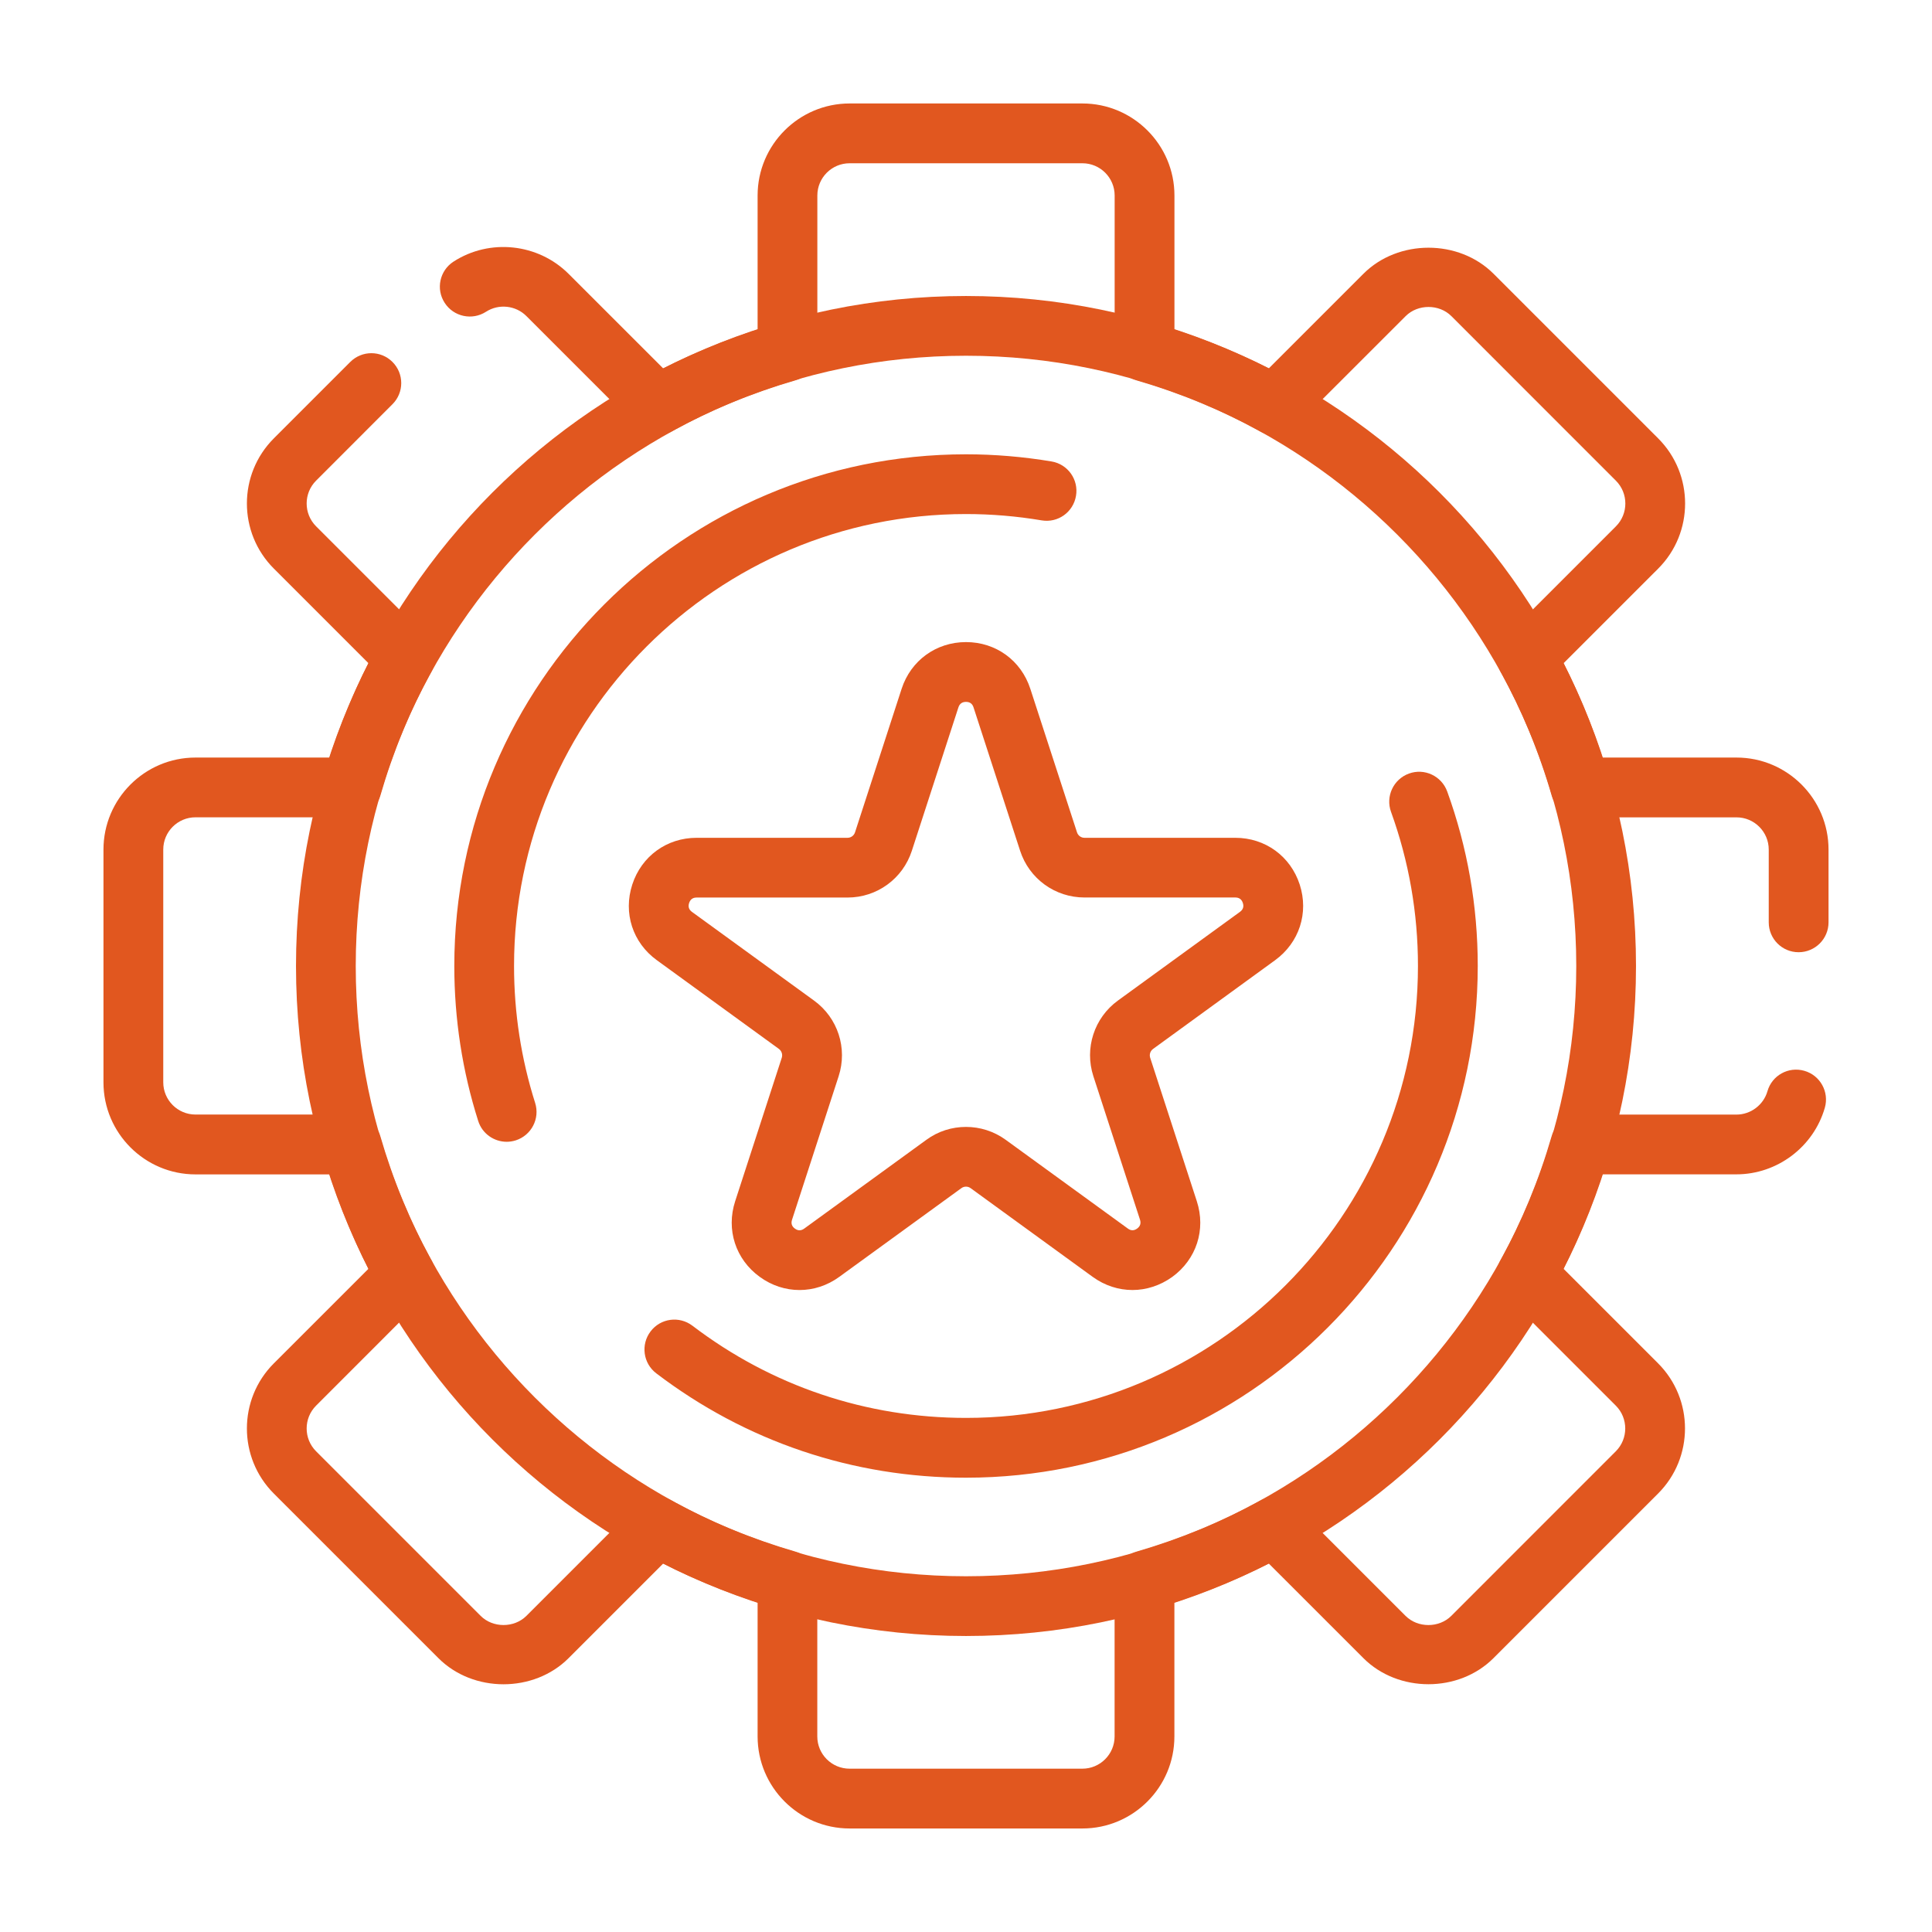
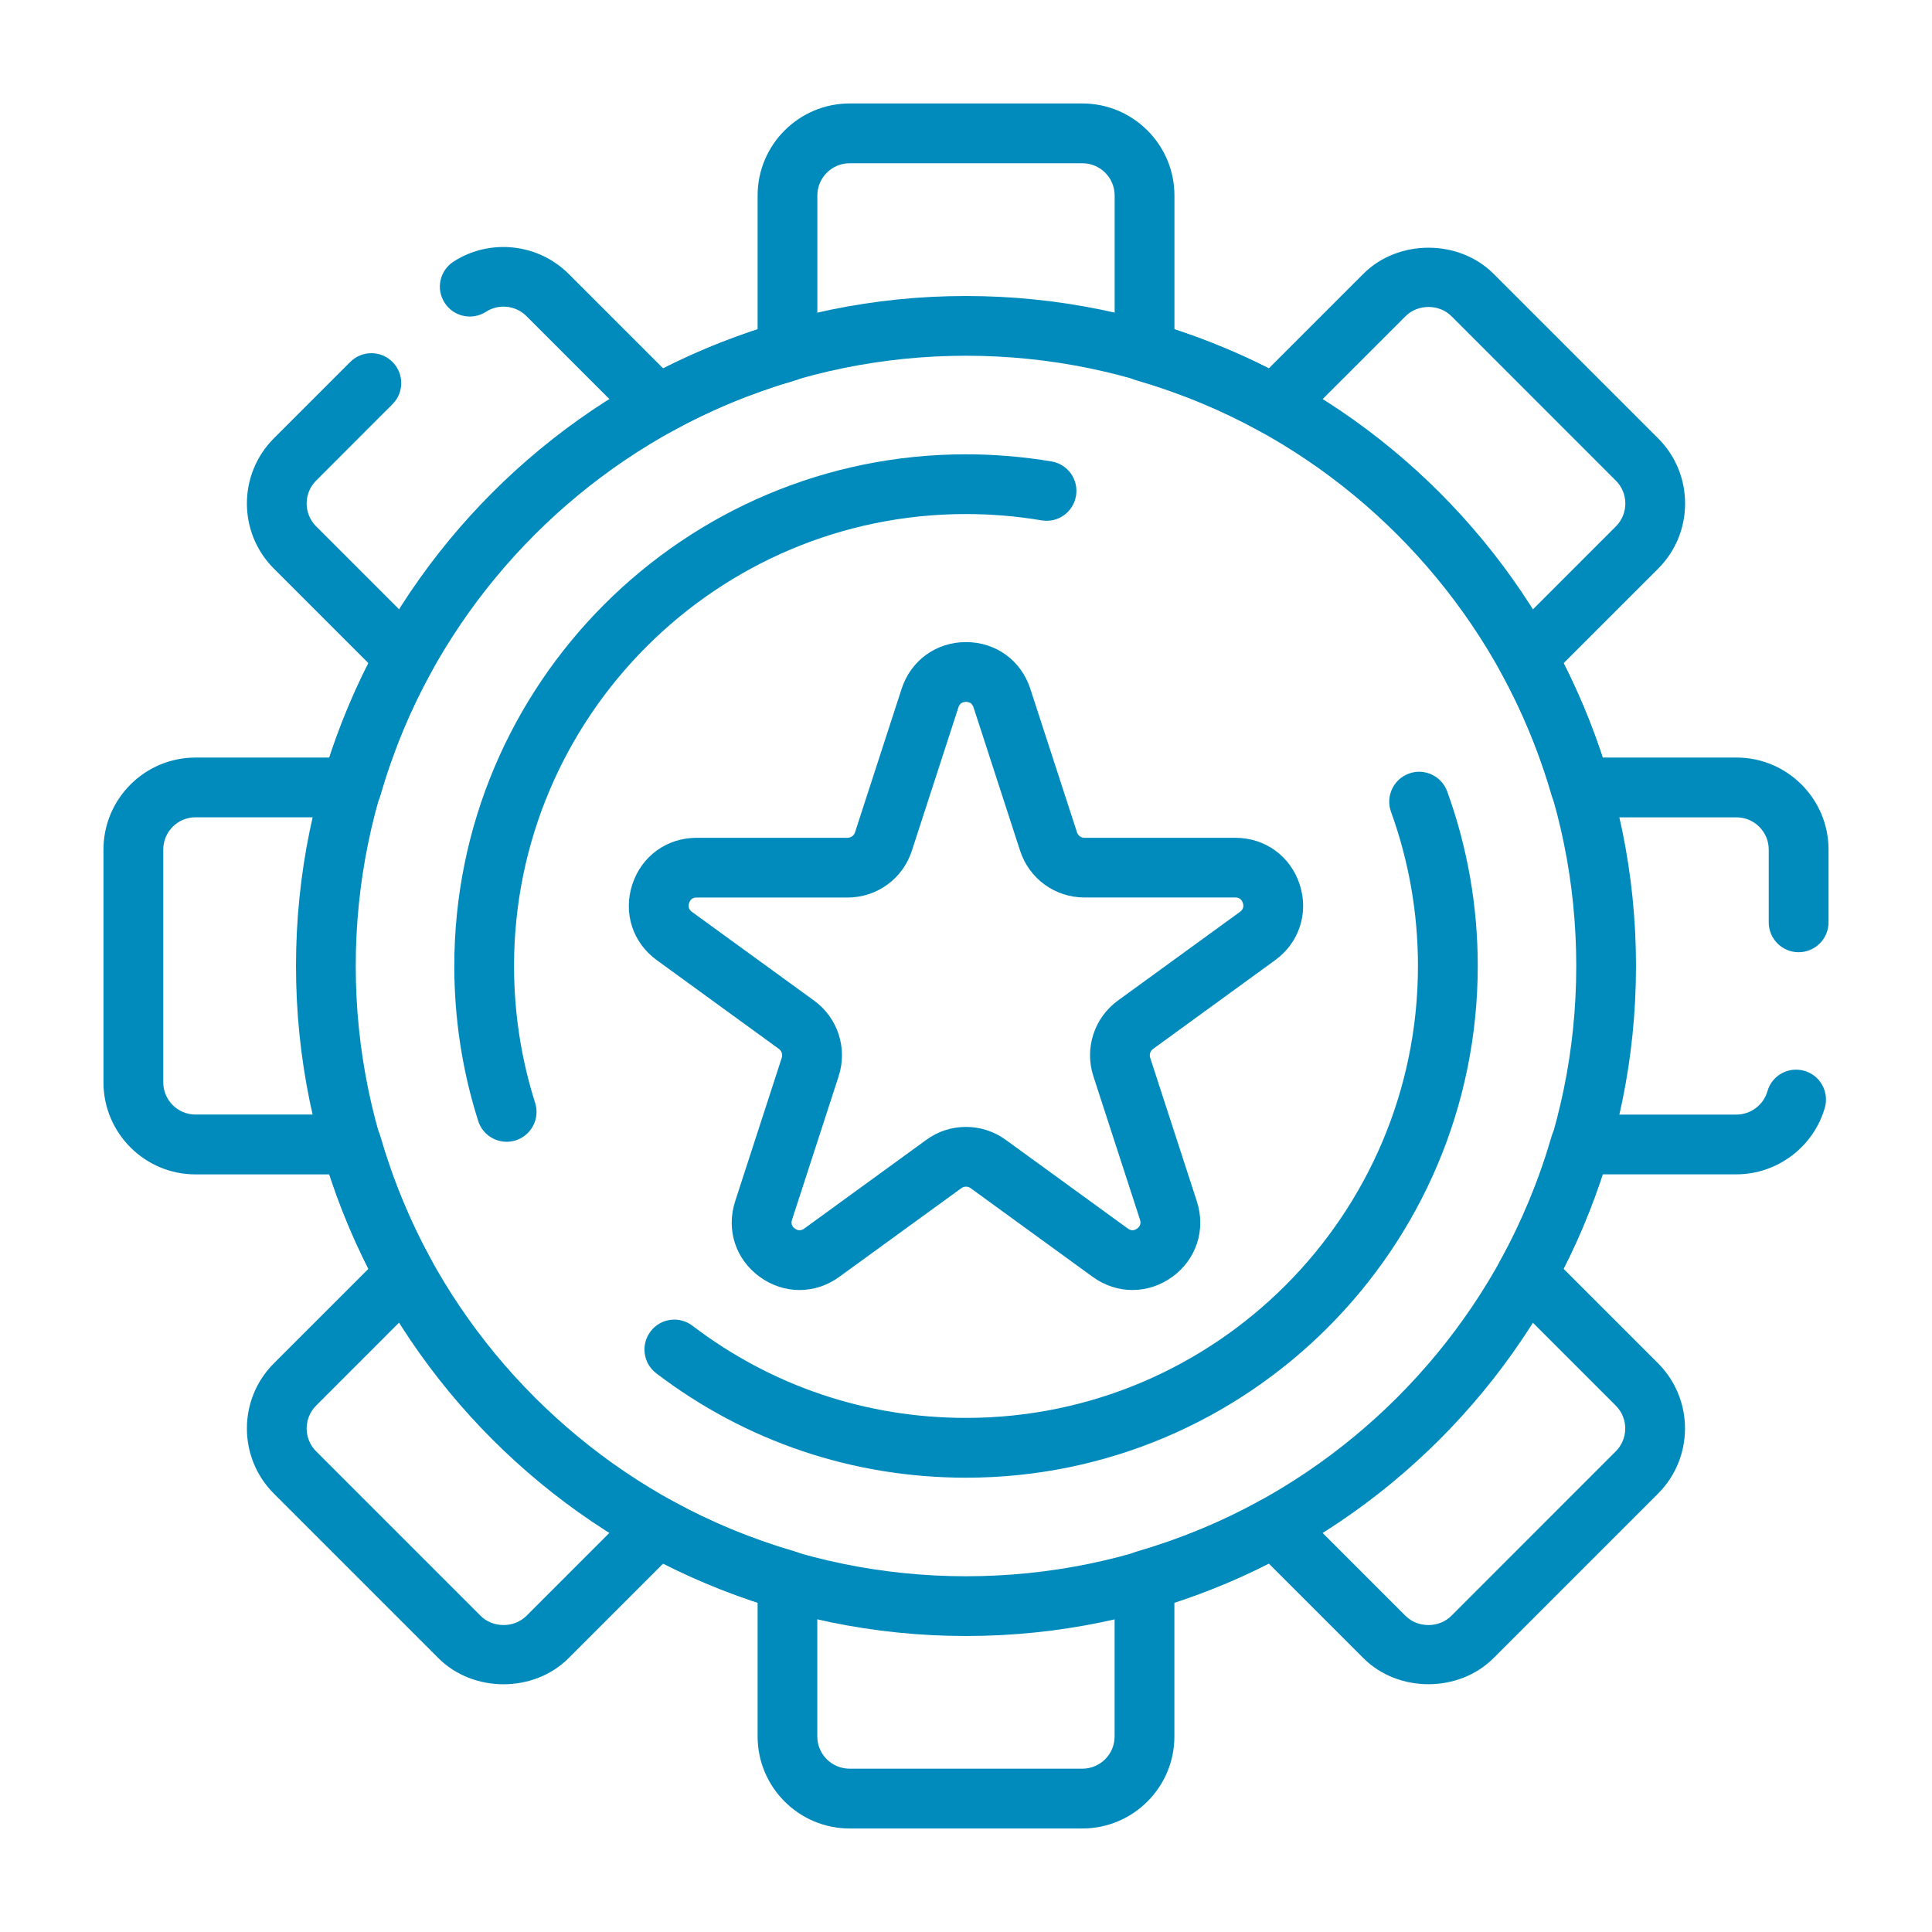
- <svg xmlns="http://www.w3.org/2000/svg" fill="#E1571F" version="1.1" viewBox="0 0 37.028 37.028">
+ <svg xmlns="http://www.w3.org/2000/svg" fill="#008BBC" version="1.1" viewBox="0 0 37.028 37.028">
  <g>
    <path d="M34.471,18.25c-0.316,0-0.572-0.256-0.572-0.573v-1.394c0-0.341-0.277-0.618-0.618-0.618h-2.991   c-0.255,0-0.479-0.169-0.55-0.413c-0.243-0.84-0.572-1.637-0.977-2.372c-0.123-0.223-0.084-0.501,0.096-0.681l2.111-2.111   c0.241-0.241,0.241-0.634,0-0.875l-3.154-3.155c-0.234-0.233-0.641-0.233-0.875,0l-2.112,2.111c-0.18,0.18-0.458,0.22-0.681,0.097   c-0.734-0.405-1.532-0.734-2.372-0.978c-0.245-0.07-0.413-0.294-0.413-0.549V3.747c0-0.341-0.277-0.618-0.618-0.618h-4.461   c-0.342,0-0.619,0.277-0.619,0.618v2.991c0,0.255-0.168,0.479-0.413,0.549c-0.839,0.244-1.637,0.572-2.372,0.978   c-0.223,0.123-0.501,0.083-0.681-0.097l-2.111-2.111c-0.205-0.205-0.53-0.239-0.773-0.082c-0.266,0.171-0.62,0.096-0.792-0.17   C8.35,5.54,8.426,5.186,8.692,5.014c0.693-0.448,1.62-0.35,2.205,0.234L12.71,7.06c0.575-0.29,1.181-0.54,1.81-0.744V3.747   c0-0.972,0.791-1.764,1.764-1.764h4.461c0.972,0,1.764,0.791,1.764,1.764v2.568c0.628,0.205,1.234,0.454,1.81,0.744l1.812-1.812   c0.666-0.666,1.828-0.666,2.494,0l3.155,3.155c0.688,0.688,0.688,1.807,0.001,2.495l-1.813,1.813c0.29,0.574,0.54,1.18,0.744,1.809   h2.569c0.972,0,1.764,0.791,1.764,1.764v1.394C35.045,17.994,34.788,18.25,34.471,18.25z" />
    <path d="M20.745,35.044h-4.461c-0.973,0-1.764-0.791-1.764-1.764v-2.568c-0.629-0.205-1.235-0.454-1.81-0.745l-1.813,1.813   c-0.666,0.667-1.828,0.667-2.494,0l-3.155-3.155c-0.688-0.688-0.688-1.807,0-2.495l1.813-1.812c-0.291-0.576-0.54-1.182-0.745-1.81   H3.747c-0.972,0-1.764-0.791-1.764-1.764v-4.461c0-0.972,0.791-1.764,1.764-1.764h2.569c0.205-0.629,0.454-1.235,0.745-1.809   l-1.813-1.813c-0.688-0.688-0.688-1.807,0-2.495l1.465-1.465c0.224-0.224,0.586-0.224,0.809,0c0.224,0.224,0.224,0.586,0,0.81   L6.058,9.212c-0.241,0.241-0.241,0.634,0,0.875l2.111,2.111c0.18,0.18,0.22,0.458,0.096,0.681   c-0.405,0.734-0.733,1.532-0.976,2.372c-0.071,0.245-0.296,0.413-0.55,0.413H3.747c-0.341,0-0.618,0.277-0.618,0.618v4.461   c0,0.341,0.277,0.618,0.618,0.618h2.992c0.254,0,0.479,0.169,0.55,0.414c0.243,0.838,0.572,1.636,0.976,2.371   c0.123,0.224,0.084,0.502-0.096,0.682L6.058,26.94c-0.241,0.241-0.241,0.634,0,0.875l3.155,3.155c0.233,0.233,0.641,0.233,0.875,0   l2.111-2.111c0.18-0.18,0.458-0.22,0.681-0.096c0.734,0.405,1.533,0.733,2.372,0.977c0.245,0.071,0.412,0.295,0.412,0.549v2.991   c0,0.341,0.277,0.618,0.619,0.618h4.461c0.341,0,0.618-0.277,0.618-0.618v-2.991c0-0.254,0.169-0.479,0.413-0.549   c0.839-0.244,1.637-0.572,2.372-0.977c0.223-0.123,0.501-0.083,0.681,0.096l2.111,2.111c0.235,0.234,0.641,0.233,0.875,0   l3.154-3.155c0.241-0.241,0.241-0.634,0-0.875l-2.111-2.111c-0.18-0.18-0.22-0.458-0.096-0.682   c0.405-0.735,0.734-1.533,0.977-2.371c0.071-0.245,0.295-0.414,0.55-0.414h2.991c0.274,0,0.519-0.184,0.595-0.447   c0.087-0.305,0.403-0.48,0.708-0.392c0.304,0.087,0.479,0.405,0.392,0.708c-0.216,0.751-0.913,1.276-1.695,1.276h-2.568   c-0.205,0.628-0.454,1.234-0.745,1.81l1.812,1.812c0.688,0.688,0.688,1.807,0.001,2.495l-3.155,3.155   c-0.666,0.667-1.828,0.667-2.494,0l-1.813-1.813c-0.575,0.291-1.181,0.54-1.809,0.745v2.568   C22.509,34.253,21.717,35.044,20.745,35.044z" />
    <path d="M18.514,31.355c-7.081,0-12.841-5.761-12.841-12.841s5.76-12.841,12.841-12.841c7.08,0,12.841,5.76,12.841,12.841   S25.595,31.355,18.514,31.355z M18.514,6.818c-6.449,0-11.696,5.247-11.696,11.696c0,6.449,5.247,11.696,11.696,11.696   c6.449,0,11.696-5.246,11.696-11.696C30.21,12.065,24.963,6.818,18.514,6.818z" />
    <path d="M18.514,28.321c-2.165,0-4.218-0.692-5.937-2.001c-0.251-0.191-0.3-0.551-0.108-0.803c0.191-0.252,0.55-0.301,0.803-0.108   c1.517,1.155,3.33,1.766,5.243,1.766c4.776,0,8.661-3.885,8.661-8.662c0-1.014-0.174-2.008-0.516-2.953   c-0.108-0.297,0.046-0.626,0.343-0.734c0.297-0.109,0.626,0.046,0.734,0.344c0.388,1.07,0.585,2.195,0.585,3.343   C28.321,23.921,23.922,28.321,18.514,28.321z" />
    <path d="M9.711,21.883c-0.243,0-0.469-0.155-0.546-0.399c-0.304-0.957-0.458-1.956-0.458-2.97c0-5.408,4.4-9.807,9.807-9.807   c0.549,0,1.1,0.047,1.639,0.137c0.312,0.052,0.523,0.348,0.469,0.66c-0.052,0.311-0.345,0.523-0.66,0.469   C19.487,9.893,19,9.852,18.514,9.852c-4.776,0-8.662,3.886-8.662,8.662c0,0.896,0.136,1.778,0.404,2.623   c0.096,0.301-0.071,0.623-0.372,0.719C9.826,21.874,9.768,21.883,9.711,21.883z" />
    <path d="M21.705,24.724c-0.266,0-0.531-0.084-0.763-0.252l-2.339-1.7c-0.053-0.039-0.125-0.039-0.178,0l-2.34,1.7   c-0.463,0.337-1.062,0.336-1.524,0c-0.464-0.336-0.648-0.906-0.471-1.45l0.893-2.749c0.02-0.063-0.002-0.131-0.055-0.17l-2.339-1.7   c-0.464-0.336-0.648-0.906-0.471-1.45c0.177-0.544,0.661-0.896,1.233-0.896h2.892c0.066,0,0.124-0.042,0.144-0.105l0.893-2.75   c0.177-0.544,0.662-0.896,1.234-0.896s1.056,0.351,1.233,0.896l0.894,2.749c0.02,0.064,0.078,0.106,0.144,0.106h2.891   c0.572,0,1.057,0.352,1.234,0.896c0.176,0.544-0.009,1.113-0.472,1.45l-2.338,1.7c-0.054,0.039-0.076,0.107-0.056,0.17l0.894,2.75   c0.177,0.544-0.008,1.113-0.471,1.45C22.235,24.639,21.97,24.724,21.705,24.724z M18.514,21.598c0.267,0,0.534,0.082,0.762,0.248   l2.34,1.7c0.059,0.044,0.119,0.043,0.178,0c0.059-0.043,0.077-0.1,0.055-0.169l-0.894-2.751c-0.174-0.536,0.016-1.119,0.471-1.45   l2.339-1.7c0.059-0.043,0.078-0.1,0.055-0.169c-0.022-0.07-0.071-0.106-0.144-0.106h-2.891c-0.565,0-1.06-0.36-1.234-0.896   l-0.893-2.749c-0.023-0.07-0.071-0.104-0.144-0.104s-0.122,0.035-0.145,0.104l-0.893,2.75c-0.174,0.536-0.669,0.896-1.233,0.896   h-2.892c-0.073,0-0.121,0.035-0.144,0.106c-0.022,0.069-0.004,0.126,0.055,0.169l2.34,1.7c0.456,0.331,0.645,0.914,0.471,1.45   l-0.893,2.75c-0.023,0.07-0.005,0.127,0.055,0.17c0.058,0.043,0.119,0.043,0.178,0l2.339-1.7   C17.98,21.679,18.247,21.598,18.514,21.598z" />
  </g>
</svg>
